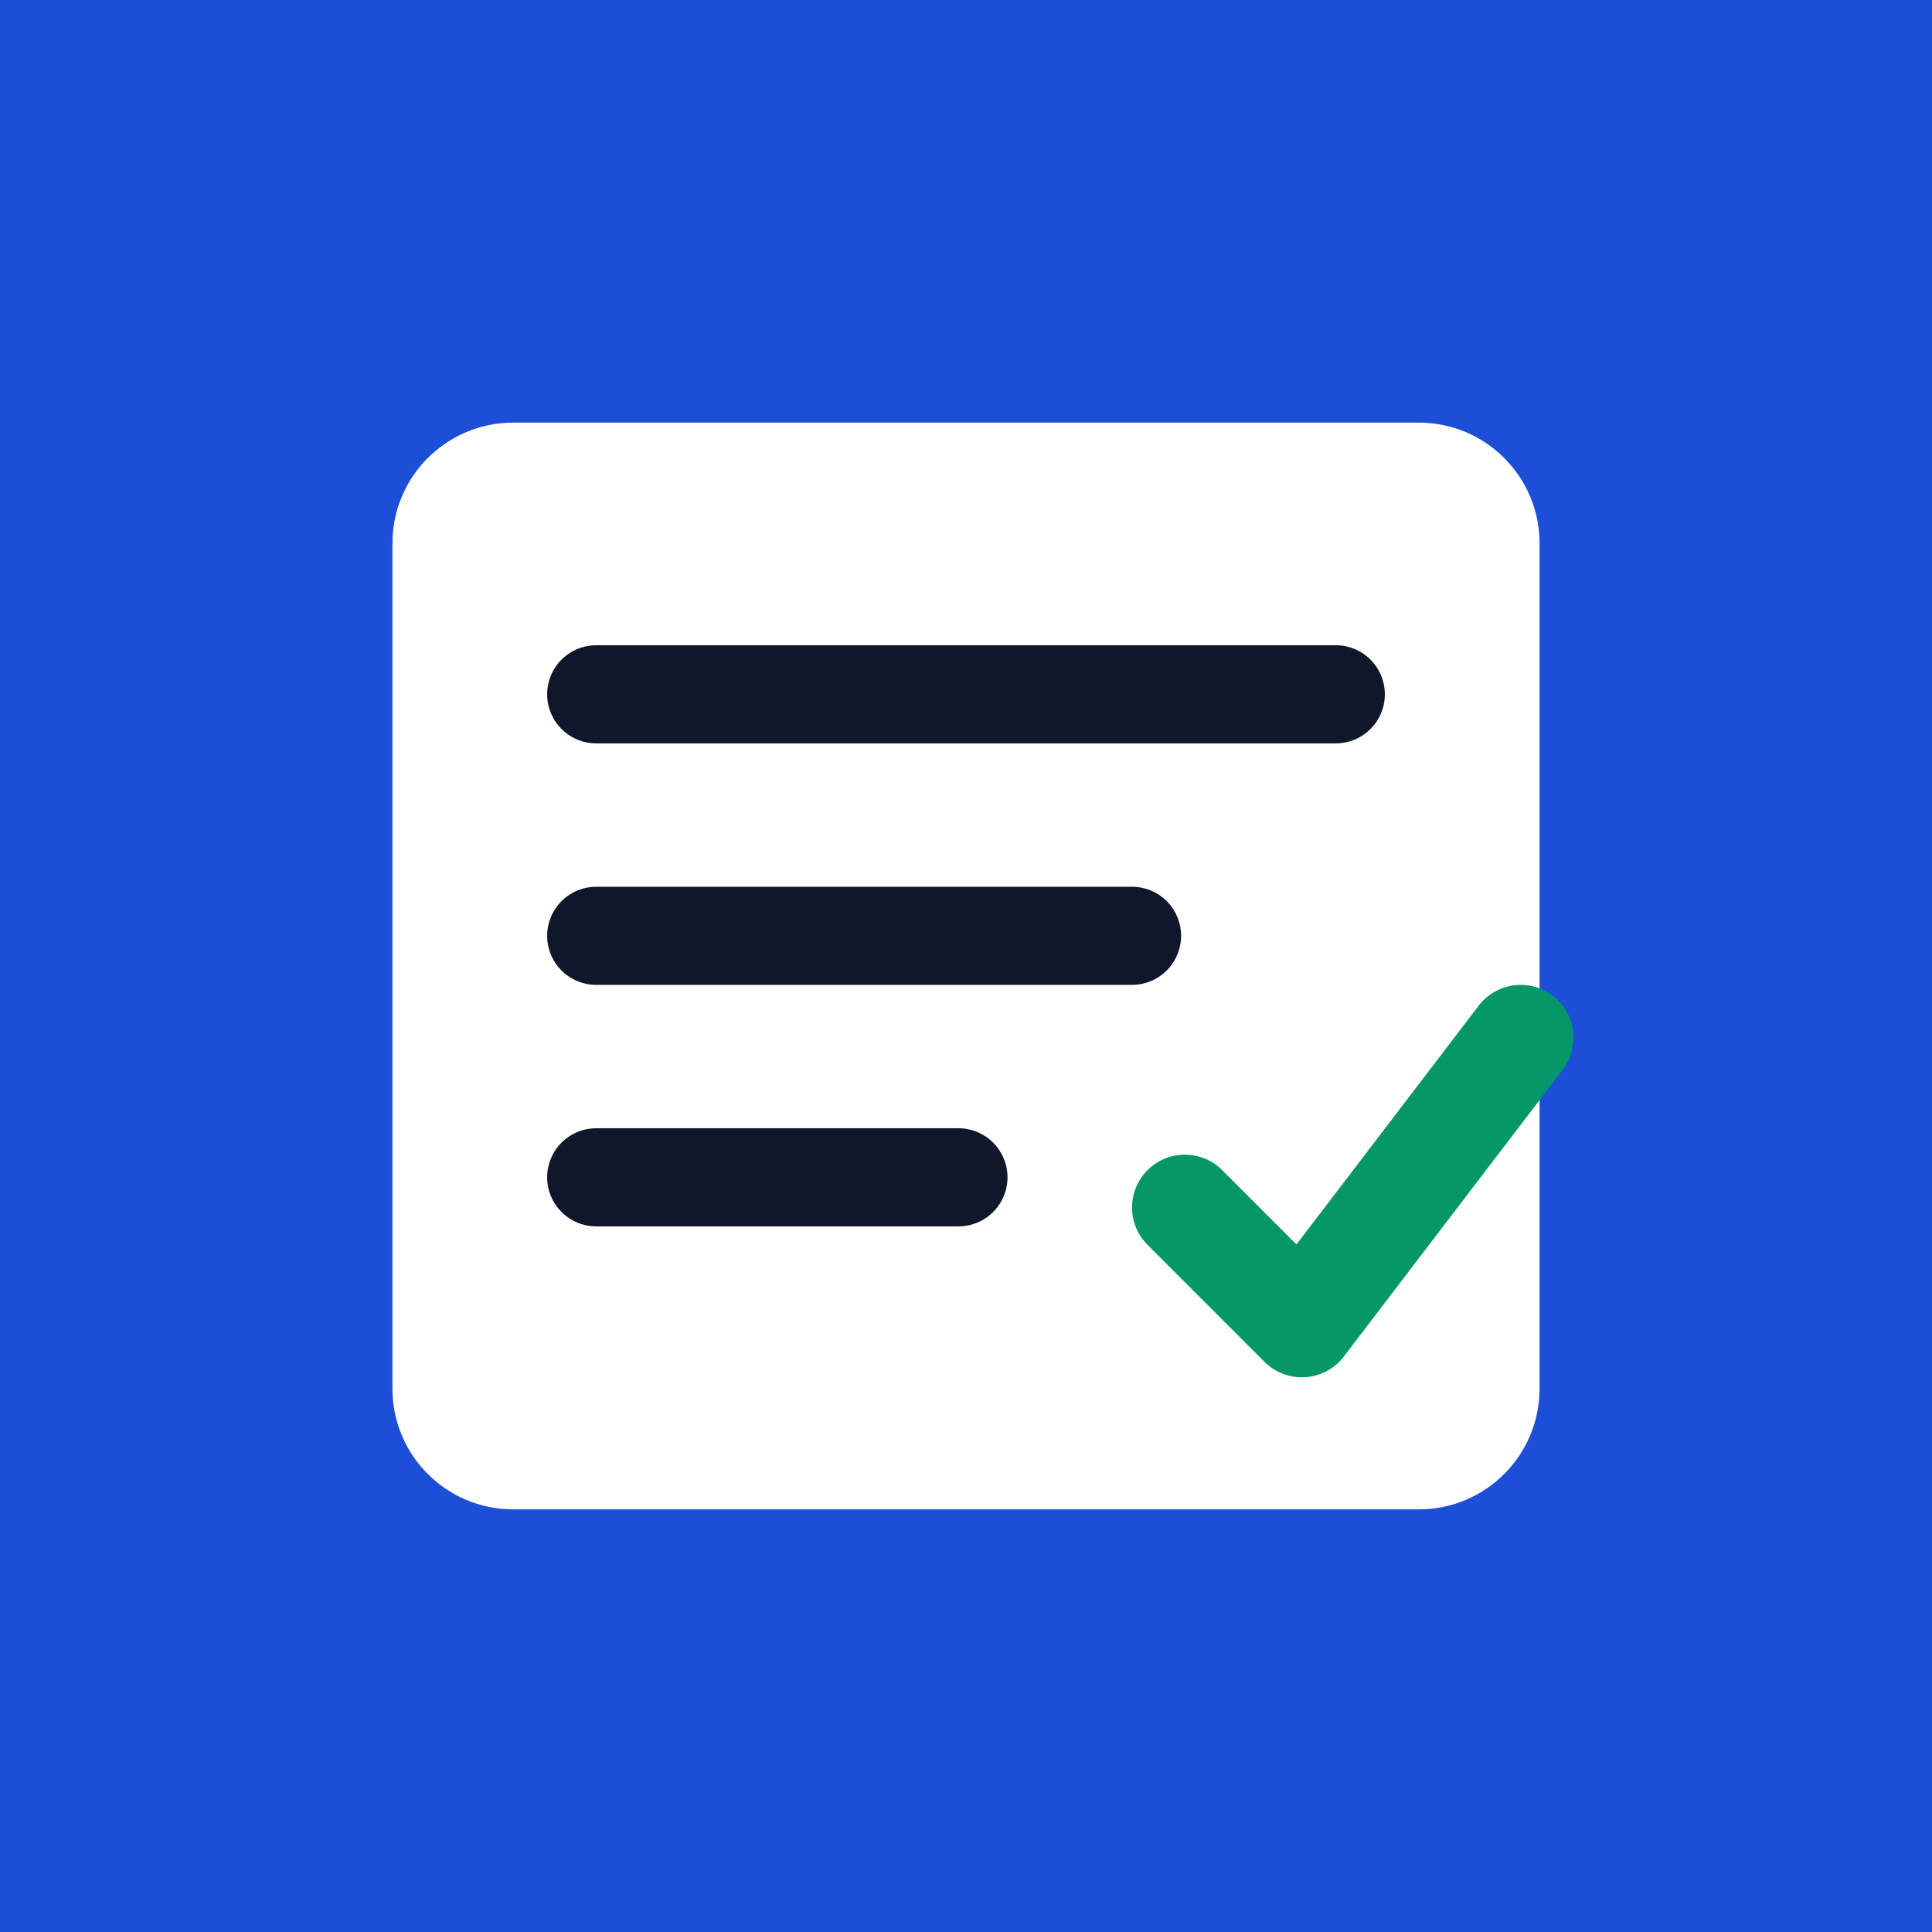
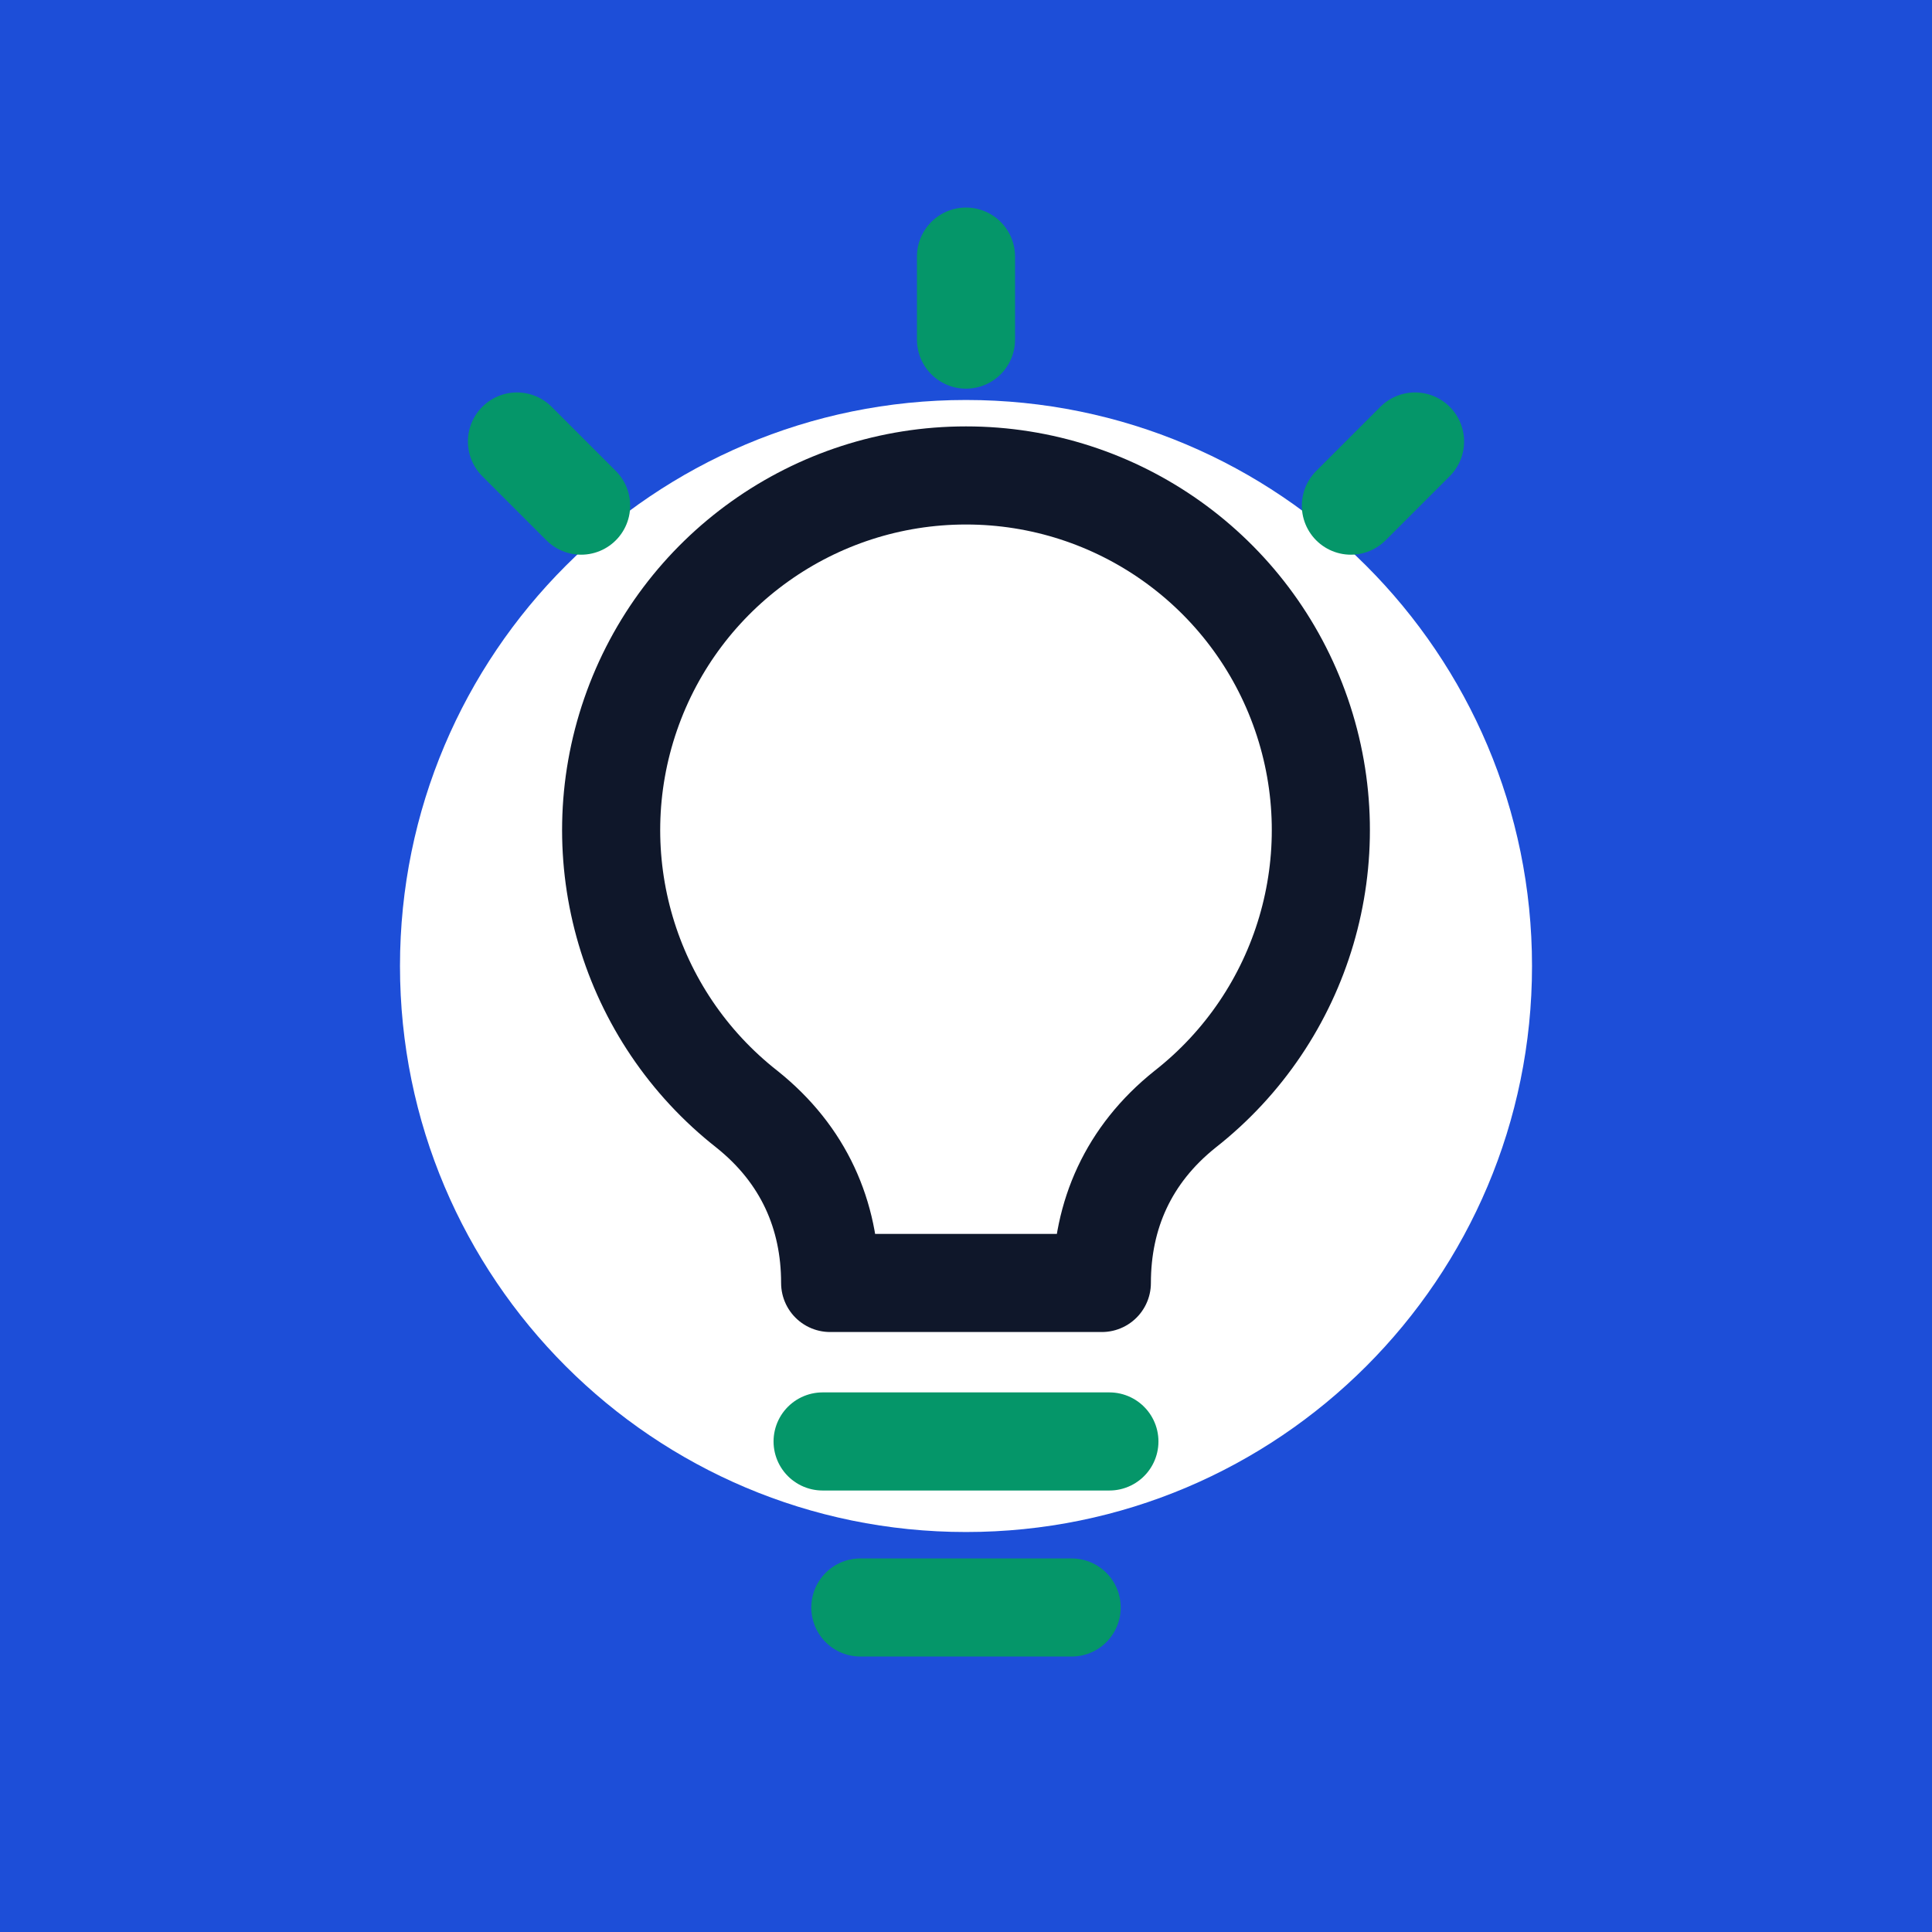
- <svg xmlns="http://www.w3.org/2000/svg" viewBox="0 0 512 512" role="img" aria-label="Curiosity Coding Webtool">
+ <svg xmlns="http://www.w3.org/2000/svg" viewBox="0 0 512 512" role="img" aria-label="Curiosity Coding Interface">
  <rect width="512" height="512" fill="#1d4ed8" />
-   <rect x="104" y="112" width="304" height="288" rx="32" fill="#ffffff" />
-   <path d="M158 184h196M158 248h142M158 312h96" fill="none" stroke="#0f172a" stroke-linecap="round" stroke-width="26" />
-   <path d="m314 320 31 31 58-76" fill="none" stroke="#059669" stroke-linecap="round" stroke-linejoin="round" stroke-width="28" />
+   <circle cx="256" cy="256" r="150" fill="#ffffff" />
+   <path d="M256 126a94 94 0 0 0-58 168c15 12 22 28 22 46h72c0-18 7-34 22-46a94 94 0 0 0-58-168Z" fill="none" stroke="#0f172a" stroke-linecap="round" stroke-linejoin="round" stroke-width="26" />
+   <path d="M218 382h76M228 426h56M256 90v-22M358 134l17-17M154 134l-17-17" fill="none" stroke="#059669" stroke-linecap="round" stroke-linejoin="round" stroke-width="26" />
</svg>
